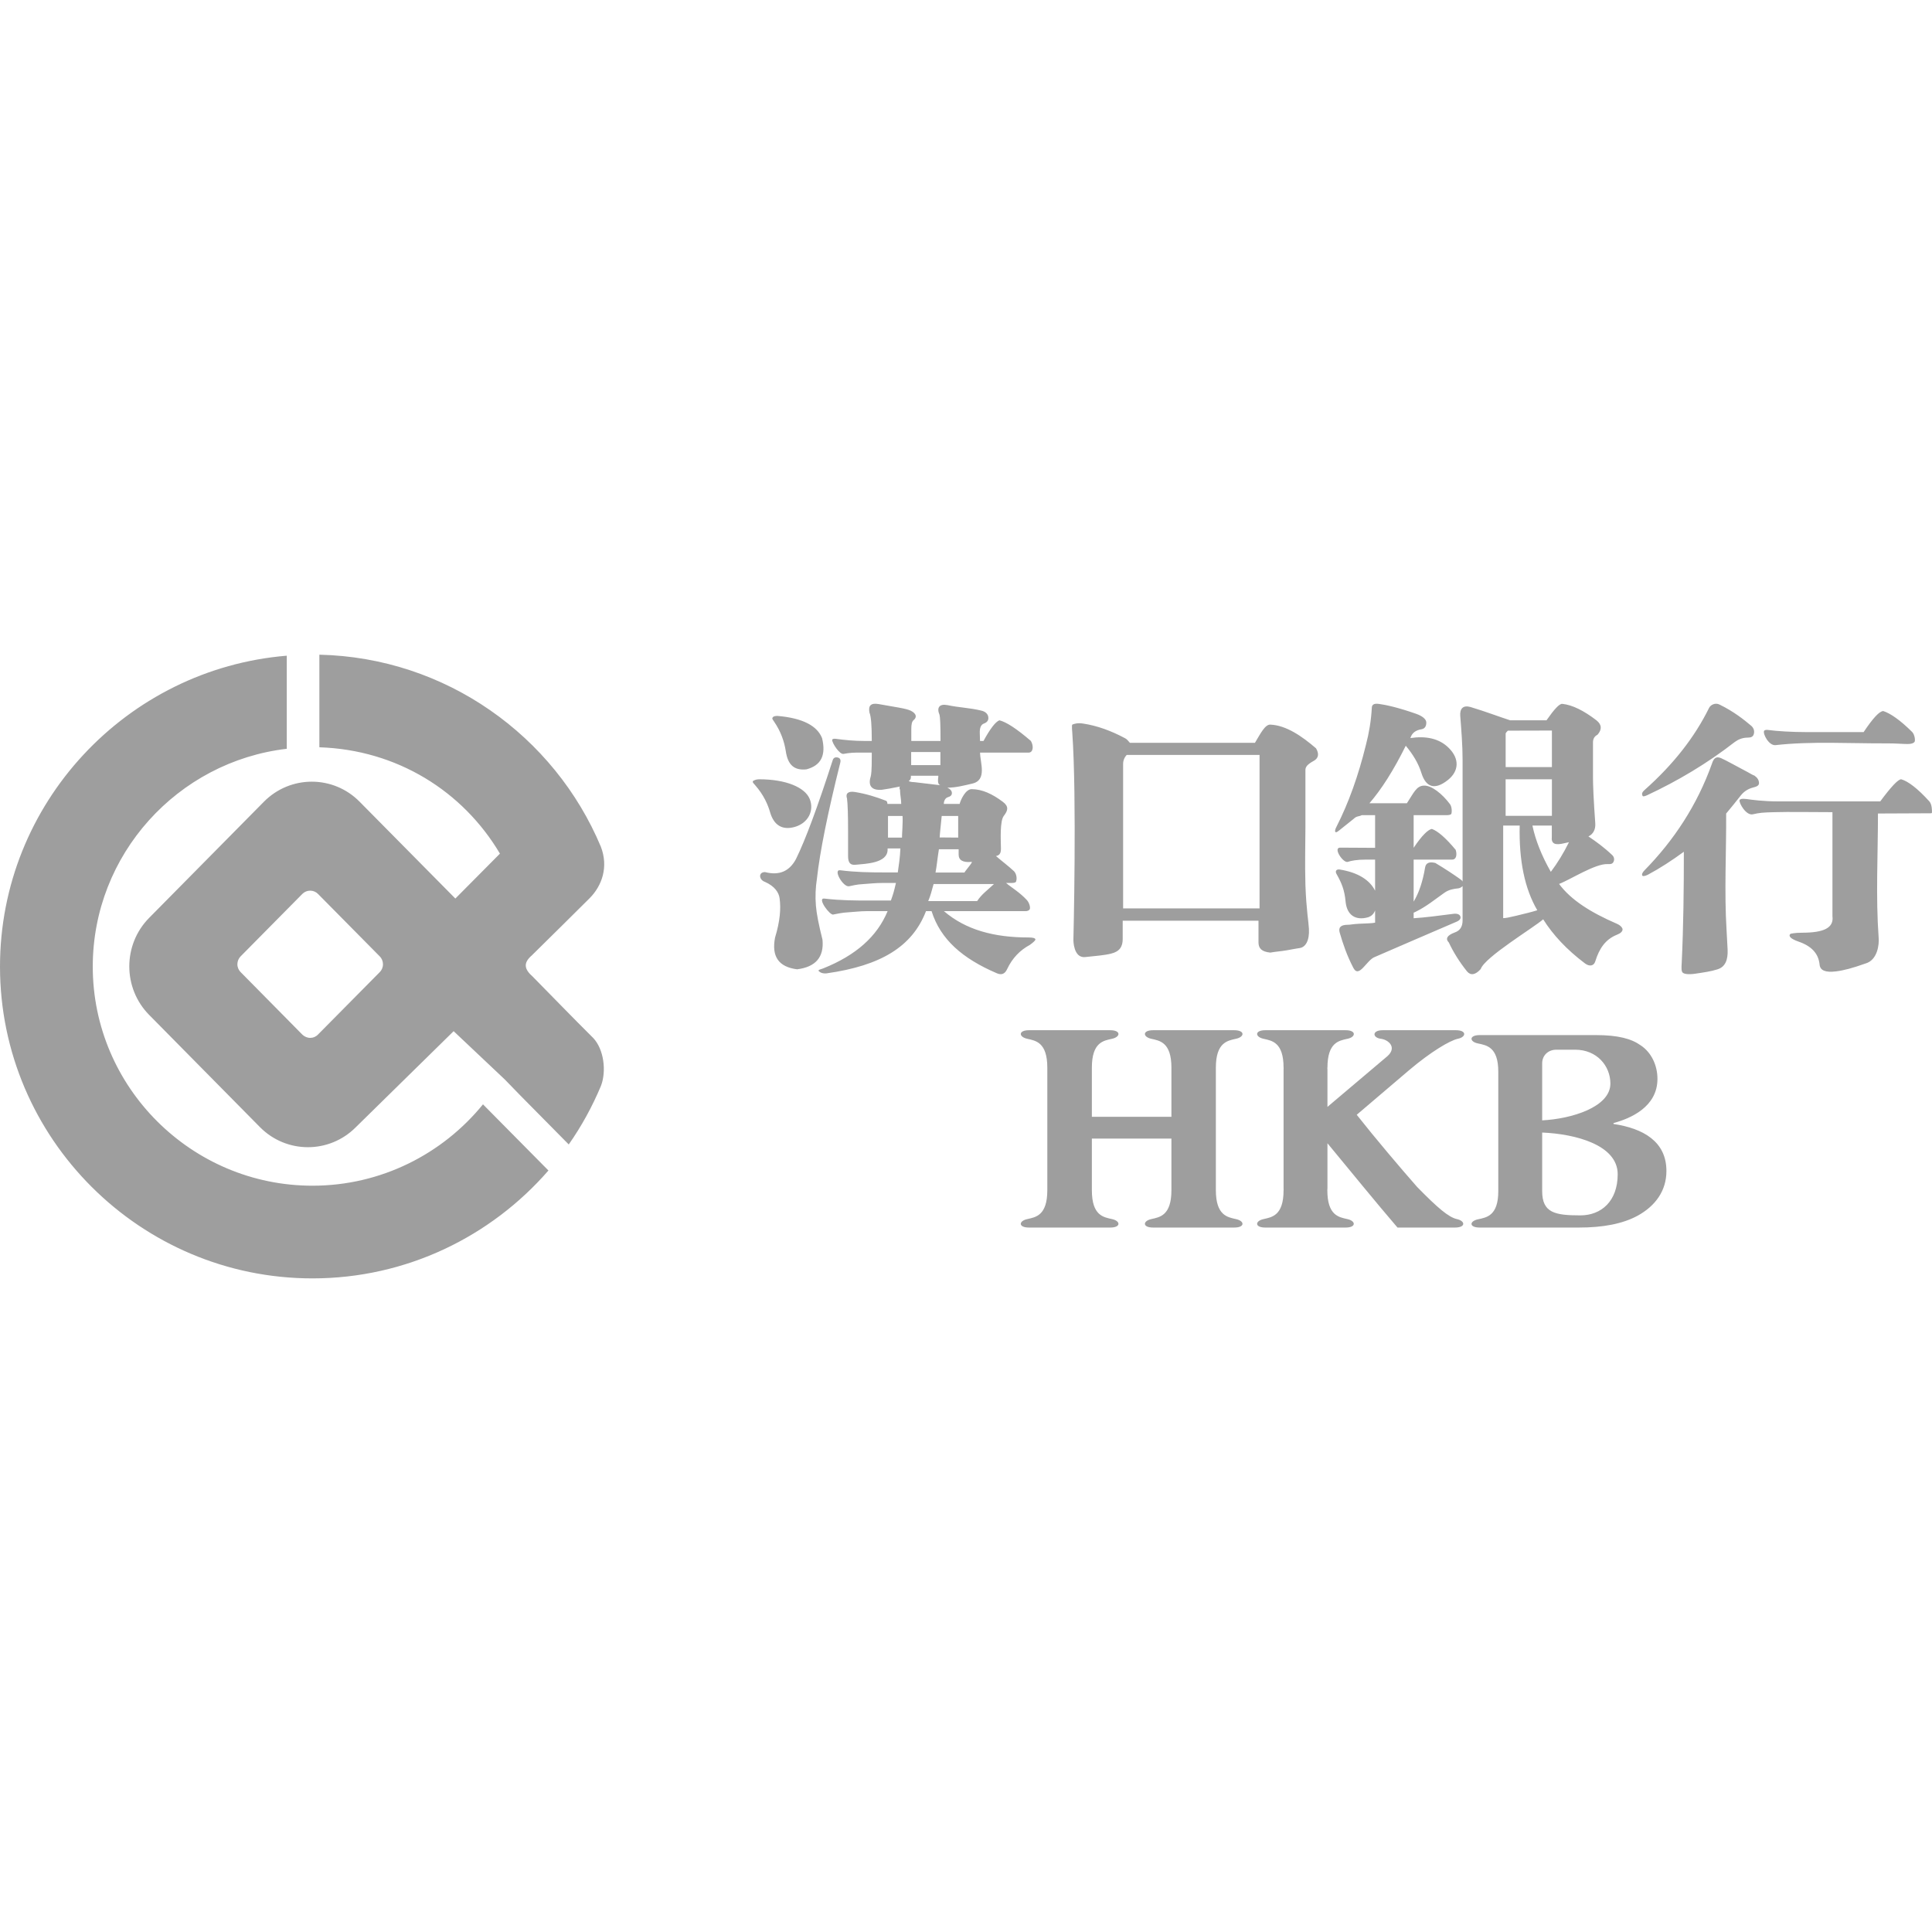
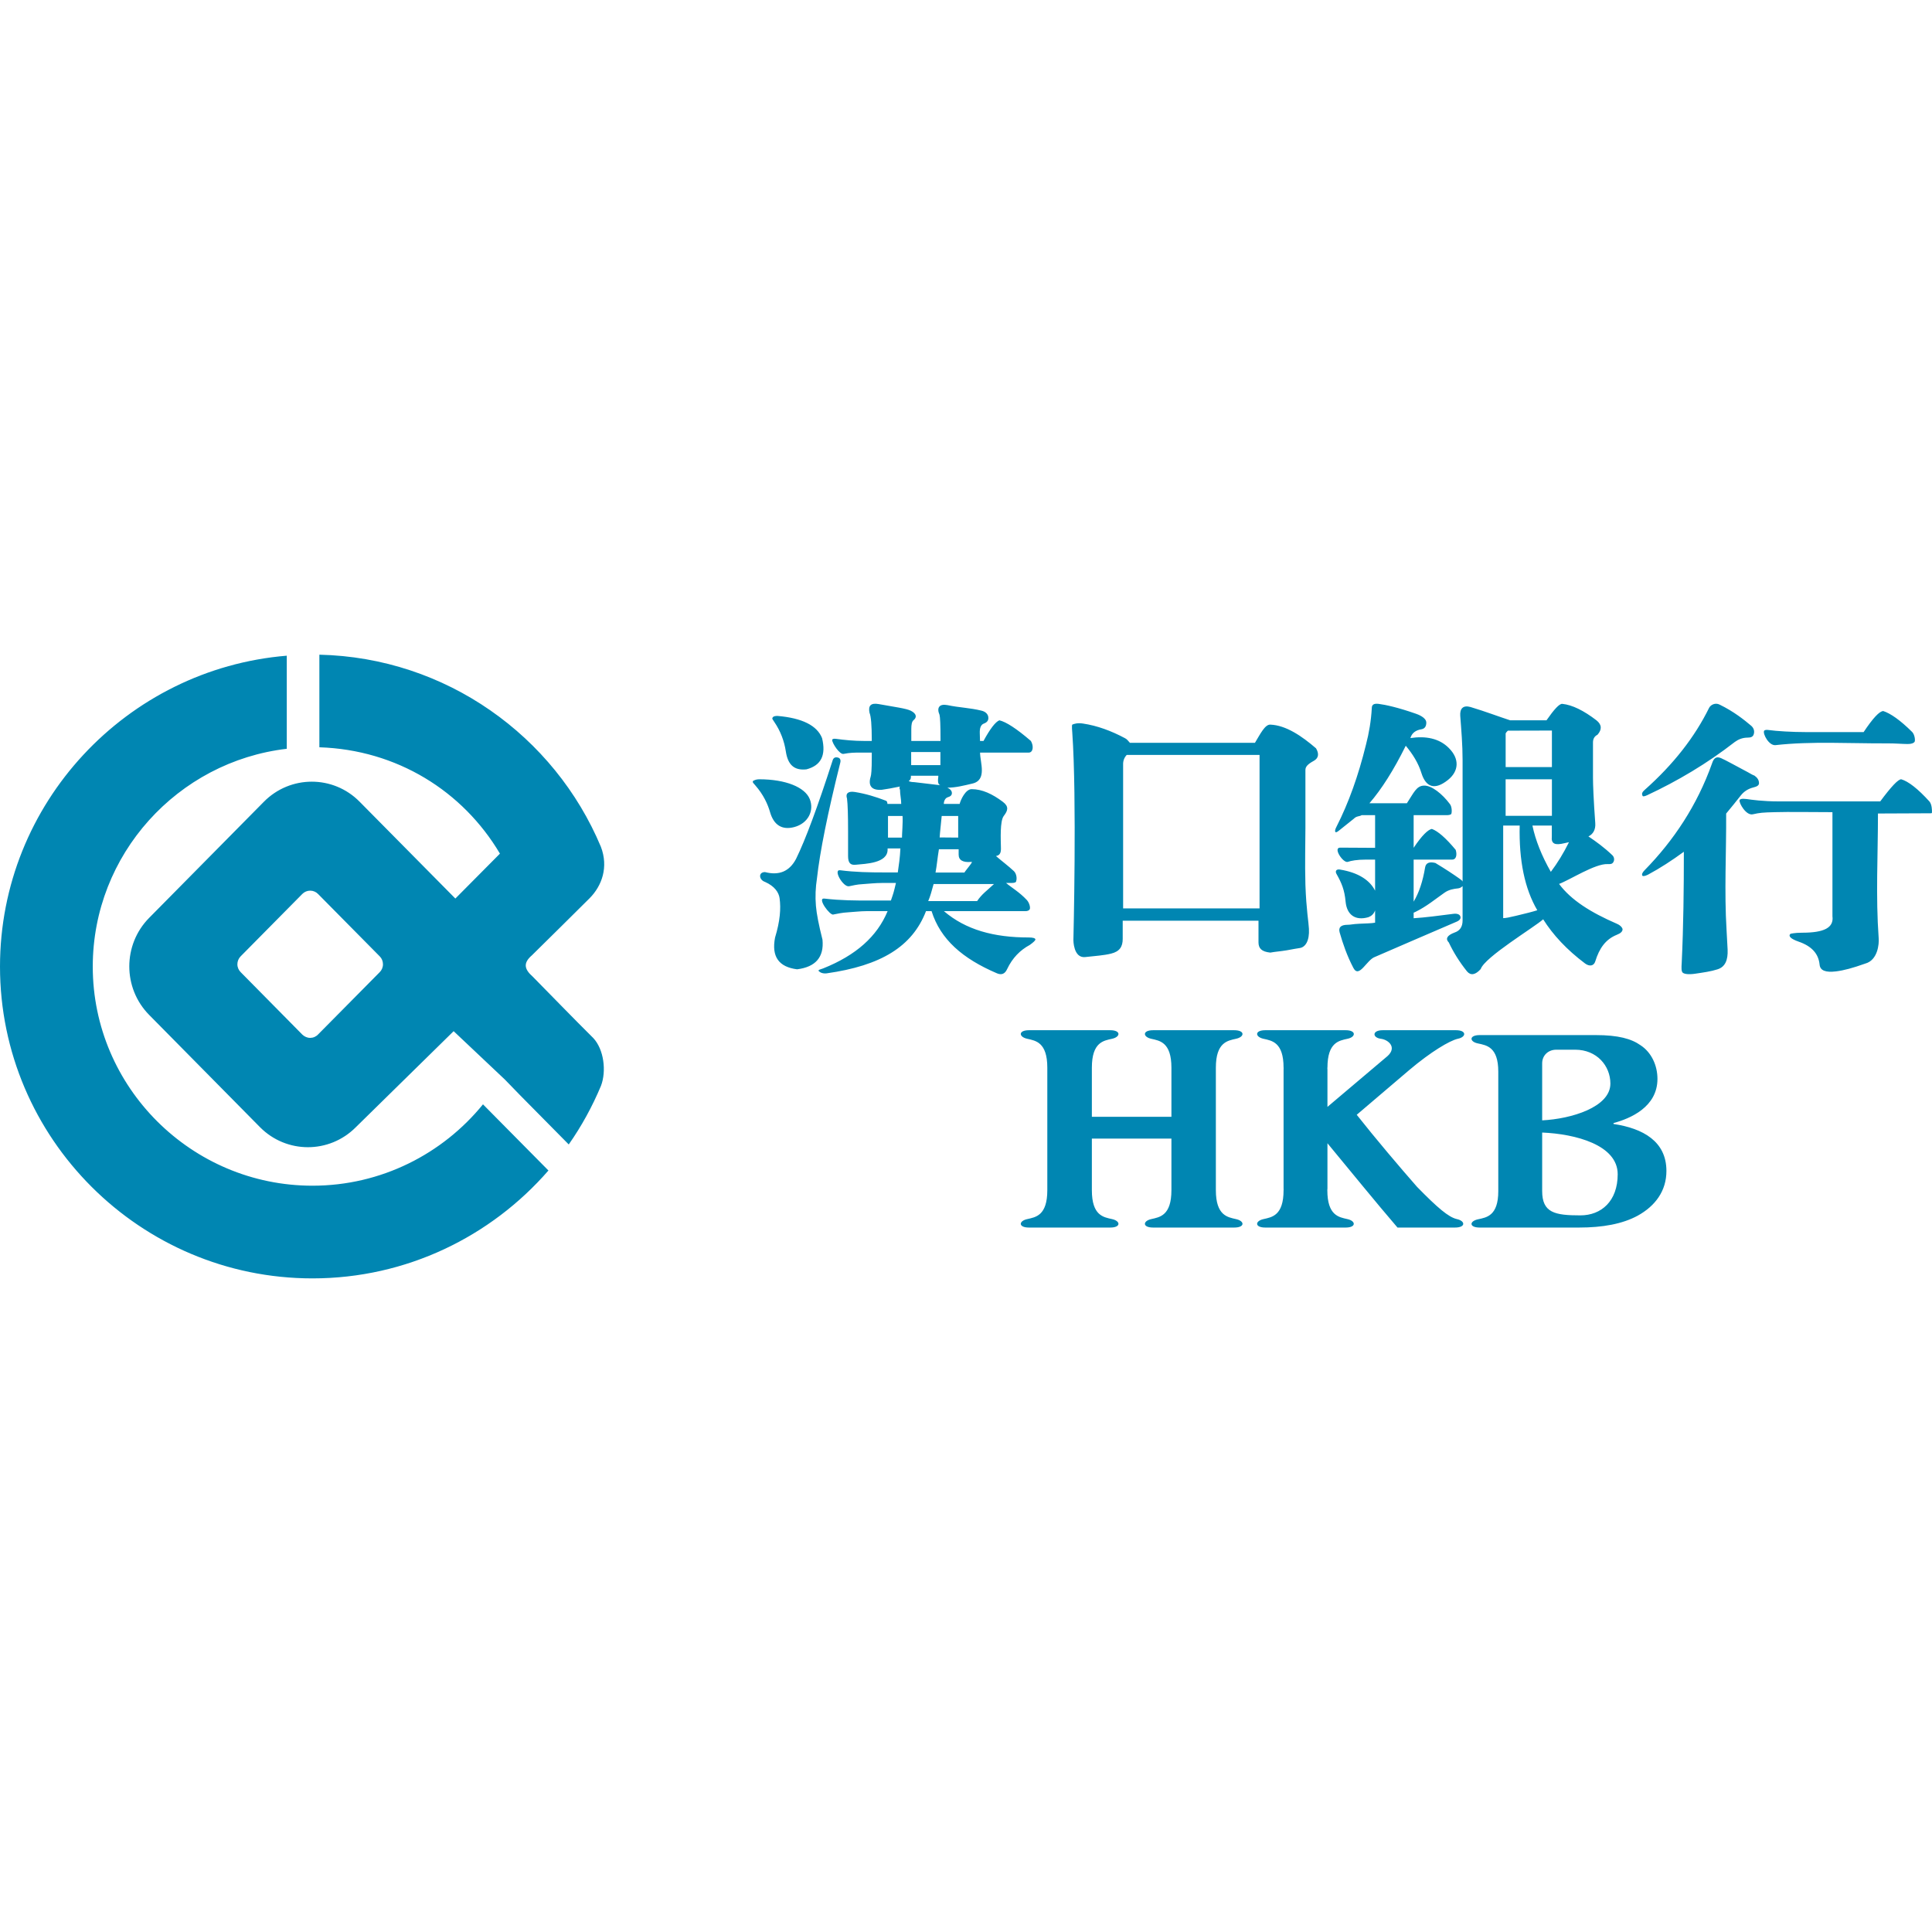
- <svg xmlns="http://www.w3.org/2000/svg" class="icon" width="128px" height="128.00px" viewBox="0 0 1024 1024" version="1.1">
-   <path fill="#9e9e9e" d="M772.639 550.581c-4.348 0.997-14.267 6.904-25.586 16.466l-27.958 23.807c9.86 12.508 23.257 28.294 31.997 38.234 10.92 11.163 16.683 16.043 21.075 17.055 4.54 0.982 4.79 4.486-1.002 4.486h-30.463c-11.526-13.43-23.714-28.475-37.126-44.684v23.974c0 0.302-0.074 0.906-0.074 0.906h0.015c0 13.535 6.234 14.306 10.611 15.318 4.57 0.982 4.79 4.486-0.913 4.486h-42.579c-5.748 0-5.497-3.504-0.928-4.486 4.377-1.012 10.611-1.783 10.611-15.318l0.03-0.272s-0.03-0.332-0.03-0.634v-62.933c0-0.377 0.03-0.785 0.03-1.148l-0.03 0.06c0-13.534-6.234-14.32-10.611-15.317-4.57-0.982-4.82-4.547 0.928-4.547h42.579c5.762 0 5.482 3.626 0.958 4.547-4.378 0.997-10.597 1.783-10.597 15.318l-0.06-0.06c0 0.362 0.06 0.77 0.06 1.147v19.684l31.878-26.965c5.07-4.622 0.428-8.61-3.492-9.124-4.643-0.559-4.85-4.547 0.899-4.547H771.667c5.806 0 5.57 3.626 0.972 4.547z m64.991 93.592c11.083 0 19.781-7.524 19.781-21.81 0-15.511-22.378-21.363-40.03-22.094v31.006c0 11.554 6.734 12.898 20.249 12.898z m-20.25-80.588v30.227c15.421-0.754 36.157-6.998 36.157-19.486 0-9.41-7.177-17.962-18.664-17.962h-10.015c-4.264 0-7.477 3.004-7.477 7.22z m37.816 32.14c15.66 2.343 28.041 9.24 28.041 24.903 0 10.58-5.885 18.552-15.257 23.724-8.106 4.391-18.61 6.277-31.066 6.277h-52.611c-5.796 0-5.543-3.404-0.91-4.376 4.396-0.973 10.729-1.724 10.729-14.927v-63.332c0-13.203-6.333-13.97-10.728-14.942-4.634-0.899-4.887-4.435 0.909-4.435h61.446c11.935 0 18.938 1.945 23.81 5.408 5.722 3.757 8.925 10.624 8.925 17.815 0 14.956-14.483 21.042-23.288 23.4v0.485z m-200.133-45.144c-4.318 0.997-10.631 1.783-10.631 15.318v64.926c0 13.535 6.313 14.306 10.63 15.318 4.688 0.982 4.91 4.486-0.916 4.486H611.178c-5.78 0-5.485-3.504-0.975-4.486 4.406-1.012 10.675-1.783 10.675-15.318v-27.357H578.71v27.357c0 13.535 6.224 14.306 10.675 15.318 4.569 0.982 4.85 4.486-0.946 4.486h-43.056c-5.752 0-5.515-3.504-0.888-4.486 4.362-1.012 10.602-1.783 10.602-15.318V565.9c0-13.535-6.24-14.321-10.602-15.318-4.627-0.982-4.864-4.547 0.888-4.547H588.439c5.796 0 5.515 3.565 0.946 4.547-4.45 0.997-10.675 1.783-10.675 15.318v26.028h42.168v-26.028c0-13.535-6.269-14.321-10.675-15.318-4.51-0.982-4.805-4.547 0.976-4.547h42.968c5.825 0 5.603 3.565 0.916 4.547z m217.873-129.06c-1.588 0.731-2.427 0.731-2.427 0-0.45-0.804-0.09-1.75 1.198-2.855 15.328-13.6 26.595-28.117 34.146-43.481 0.794-1.578 3.266-2.927 5.588-1.722 7.611 3.716 12.93 8.005 16.796 11.262 1.528 1.377 1.738 3.098 1.258 4.518-0.39 1.22-1.423 1.707-3.071 1.707-2.922 0-5.05 0.947-6.907 2.281-14.728 11.462-30.4 20.744-46.58 28.29z m68.109-26.581c-3.506 0.327-6.745-5.893-6.065-7.515 0.178-0.477 1.11-0.655 1.953-0.551 4.94 0.685 13.209 1.146 20.132 1.146h30.693c4.896-7.351 8.417-11.146 10.429-11.146 3.712 1.205 8.904 4.717 15.354 11.146 1.316 1.428 1.657 4.39 1.242 5.134-0.473 0.73-1.642 1.19-3.683 1.19-2.544 0-6.538-0.372-11.02-0.342-19.097 0.104-40.13-1.22-59.035 0.938z m-25.931 98.059c0.2 3.853 0.415 7.296 0.559 10.387 0.215 5.407-1.247 9.113-5.387 10.388-3.41 1.113-7.465 1.67-11.834 2.315-3.51 0.513-5.774 0.176-6.605-0.586-0.73-0.762-0.674-2.476-0.502-5.201 0.932-19.735 1.132-39.119 1.132-58.854-6.318 4.615-12.608 8.718-19.012 12.146-1.533 0.747-2.55 0.938-2.98 0.542-0.444-0.747 0.057-1.743 1.175-2.886 15.459-15.78 27.866-34.46 35.746-56.597 0.83-2.579 2.034-3.97 4.714-2.857 2.894 1.274 7.579 3.955 14.226 7.457 1.318 0.703 2.393 1.436 3.568 1.846 1.576 1.114 2.392 2.418 2.392 4 0 1.143-1.017 1.802-3.023 2.27-2.707 0.675-4.885 2.096-6.504 4.088-2.364 3.004-5.459 6.872-7.88 9.743 0.115 20.658-1.046 41.273 0.215 61.799z m107.487-68.244c1.373 1.485 1.433 4.963 1.373 5.706 0 0.713-0.15 0.445-0.642 0.594l-27.974 0.119c0 22.2-1.224 43.836 0.373 66.006 0.298 3.225-0.522 11.77-7.117 13.538-6.669 2.377-11.384 3.64-15.546 4.145-5.386 0.64-8.325-0.4-8.639-3.551-0.552-5.825-4.177-9.852-11.175-12.244-4.132-1.457-5.565-2.898-4.296-4.117 0 0 2.029-0.594 6.176-0.594 11.578 0 16.92-2.57 16.099-8.767v-55.13c-9.236 0-23.753-0.222-30.451 0-6.7 0.164-8.057 0.313-11.742 1.13-3.566 0.832-7.386-5.974-7.042-7.43 0.119-0.535 1.029-1.025 3.744-0.654 2.671 0.387 8.639 1.249 16.904 1.249h53.92c5.804-7.832 9.49-11.725 11.116-11.725 3.774 1.1 8.817 5.008 14.92 11.725z m-247.399 42.588v-64.421c0-8.213-0.678-16.053-1.238-23.492-0.266-3.868 1.474-5.803 5.427-4.702 8.156 2.455 15.044 5.118 21.032 7.052h19.247c4.056-5.817 6.859-8.926 8.437-8.718 5.25 0.565 11.327 3.556 18.038 8.718 2.92 2.307 2.964 4.91 0.56 7.648-1.578 0.788-2.39 2.127-2.39 4.106v18.761c0 3.496 0.296 11.486 1.21 24.028 0.25 3.437-1.21 5.847-3.628 6.992 4.1 2.753 8.421 5.892 12.699 9.983 0.973 0.982 1.18 2.366 0.59 3.497-0.62 1.25-1.726 1.25-3.053 1.19-6.608-0.357-19.97 8.346-25.796 10.519 6.371 8.584 16.828 15.116 30.604 21.096 2.374 0.997 3.053 2.515 3.053 2.902 0 1.205-0.988 2.157-3.053 2.96-5.959 2.396-9.277 7.171-11.416 14.09-0.737 2.47-3.082 2.826-5.398 1.115-9.72-7.29-17.05-15.205-22.212-23.417-4.764 4.27-31.002 20.04-33.111 26.378-2.788 3.08-5.265 3.586-7.256 1.235-4.056-5.073-7.227-10.191-9.631-15.31-1.918-1.933-1.003-3.793 3.053-5.296 2.728-0.922 4.232-2.916 4.232-6.442V469.65c-0.825 0.833-1.651 1.13-2.477 1.22-1.991 0.208-4.72 0.566-7.154 2.306-4.881 3.422-9.439 7.23-15.043 9.983-0.354 0.194-1.15 0.566-1.269 0.566v2.96c6.49-0.416 13.451-1.368 21.062-2.335 2.064-0.268 3.333 0.357 3.643 1.25 0.501 1.085-0.177 2.127-1.756 2.84-16.415 7.113-30.943 13.257-43.376 18.717-4.469 1.488-8.436 11.65-11.504 5.877-3.422-6.531-5.575-12.884-7.271-18.776-0.782-2.737 0.62-4.106 4.292-4.106 1.563 0 2.463-0.372 6.106-0.55 3.54-0.18 6.4-0.18 8.377-0.566v-6.502c-0.737 1.994-2.065 3.065-3.57 3.6-6.813 1.98-11.385-1.13-12.064-8.212-0.56-6.248-2.109-9.923-4.793-14.654-0.885-1.488-0.207-2.738 1.829-2.38 9.749 1.591 15.825 5.653 18.598 11.187v-16.47h-4.838c-4.734 0-7.934 0.596-9.572 1.19-2.433 0.893-8.023-7.438-4.188-7.528 2.905-0.03 8.156 0.09 16.194 0.09h2.404v-17.303h-7.124c-1.253 0.788-2.67 0.327-4.218 1.934-0.84 0.7-3.348 2.633-7.256 5.802-1.298 1.042-2.036 1.592-2.42 1.19-0.383-0.401-0.206-1.368 0.59-2.87 6.402-12.573 11.579-27.049 15.59-43.4 1.623-6.219 2.714-12.705 3.083-19.356 0-1.904 1.12-2.574 3.584-2.291 3.599 0.446 10.324 1.904 19.867 5.252 0.826 0.297 5.442 1.904 5.442 4.701 0 1.934-0.826 3.2-2.522 3.497-3.127 0.505-5.118 1.978-5.914 4.686 7.979-1.22 15.235 0.06 20.383 5.267 5.781 5.758 5.353 12.304-0.531 16.976-6.932 5.49-11.564 3.823-13.938-3.512-1.696-5.579-4.75-10.31-8.363-14.67-6.4 12.915-12.802 23.017-19.262 30.486h19.852c3.584-5.401 5-9.27 9.086-9.359 3.996-0.119 9.63 4.285 13.804 9.894 1.048 1.473 1.033 4.39 0.62 5.178-0.413 0.387-1.268 0.595-2.404 0.595h-17.522v17.303c4.44-6.666 7.67-9.656 9.66-10.013 3.201 1.16 7.464 4.865 12.64 11.114 0.826 2.722 0.207 5.147-1.799 5.147h-20.5v22.288c2.846-4.717 4.852-10.757 6.076-18.137 0.413-2.365 2.183-3.169 5.427-2.365 5.236 3.139 9.38 5.891 12.64 8.198 1.121 0.803 1.8 1.279 1.8 1.755z m22.81-54.313v19.37h24.534v-19.37h-24.535z m7.457 24.535h-8.749v49.07c1.254 0 3.518-0.45 6.867-1.26 4.94-1.17 8.764-2.145 11.211-2.925-6.683-11.412-9.758-26.35-9.33-44.885z m17.077-50.36l-23.316 0.06c-0.382 0.304-1.35 1.322-1.204 1.717v17.592h24.52v-19.37z m-0.053 56.197v-5.837h-10.277c1.614 7.719 4.857 15.927 9.758 24.535 3.525-4.682 6.753-9.927 9.611-15.72l-2.414 0.534c-4.93 1.214-7.093 0.414-6.678-3.512zM667.59 400.117h-70.396a6.9 6.9 0 0 0-1.917 4.794v76.558h72.313v-81.352z m-99.264-11.872s-0.373-3.793 0-4.18c0.864-0.402 2.771-1.027 5.617-0.58 7.57 1.115 15.095 3.897 22.366 7.795 1.103 0.52 1.729 1.562 2.563 2.425h66.278c2.906-4.835 5.335-9.76 8.136-9.64 8.36 0.327 16.793 6.144 24.243 12.57 1.699 2.872 1.371 5.208-1.207 6.636-3.248 1.77-4.425 3.11-4.425 4.865v30.766c0 8.45-0.328 18.12 0 30.11 0.462 13.212 1.743 20.055 1.862 23.268 0.343 6.383-1.862 9.715-4.812 10.191-1.64 0.223-3.606 0.61-6.93 1.205-3.337 0.566-6.272 0.744-8.731 1.22-4.575-0.476-6.258-2.202-6.258-5.46v-11.44h-71.97v9.67c0 4.032-1.58 6.665-6.2 7.78-3.74 0.938-8.329 1.22-13.678 1.816-6.258 0.67-6.258-8.941-6.258-8.941s1.877-75.353-0.596-110.076zM416.504 398.26c-0.836-5.5-2.831-10.837-6.134-15.65-0.727-1.195-1.186-1.554-0.997-2.032 0.39-1.032 1.644-1.122 2.723-1.122 13.17 1.122 21.001 5.142 23.616 11.764 2.184 9.042-0.472 14.483-8.263 16.546-6.578 0.717-9.88-2.452-10.945-9.506z m4.483 40.098c-6.455 1.714-10.827-1.025-12.805-7.782-1.235-4.327-3.525-9.37-7.853-14.315-0.848-1.095-1.621-1.46-1.22-2.332 0.476-0.253 1.547-0.899 3.213-0.899 14.218 0 24.287 4.257 26.83 10.41 2.528 6.167-0.788 12.952-8.165 14.918z m70.987 39.242h25.921c2.42-3.665 5.366-5.682 8.944-9.048h-32.006c-1.188 4.303-1.657 6.136-2.86 9.048z m-7.483-63.058c6.649 0.753 11.234 1.336 13.939 1.648-1.11-0.312-1.523-1.534-1.11-4.488v-0.54h-14.524v0.54c0 1.548-0.754 1.889-1.153 2.315 0.769 0.34 1.723 0.525 2.848 0.525z m-1.557-15.954v6.932h15.496V398.588h-15.496z m24.923 33.891h-8.735c-0.327 3.494-0.98 9.233-1.08 11.378l9.815 0.085v-11.463z m6.784 24.35c-4.292 0.383-6.538-0.924-6.538-3.864v-2.855h-10.455c-0.807 4.801-1.08 8.508-1.8 12.358h15.308c0.446-0.782 1.526-1.989 2.491-3.31 0.994-1.293 1.21-1.562 1.57-2.33h-0.576z m-36.571-12.887c-0.043-1.491 0.54-7.954 0.298-11.463h-7.713v11.463h7.415z m67.111 52.935c2.362 0 3.61 0.366 3.61 1.111 0 0.395-0.94 1.389-2.964 2.836-5.18 2.778-9.245 6.945-12.003 12.763-1.189 2.632-2.935 3.304-5.37 2.31-18.313-7.821-29.964-17.967-34.703-32.967h-2.95c-7.263 18.815-23.888 28.888-52.677 32.967-1.981 0.22-3.39-0.395-4.182-1.199-0.367-0.79 0.601-0.73 2.45-1.462 17.27-6.93 28.496-16.856 34.057-30.306h-11.372c-3.184 0-6.397 0.439-9.581 0.614-3.184 0.176-5.738 0.76-7.777 1.155-1.717 0.819-8.922-8.947-4.784-8.435 8.79 1.038 16.728 1.038 23.918 1.038h11.342c1.41-4.064 1.468-4.21 2.671-9.313h-7.395c-3.595 0-6.985 0.41-10.17 0.614-3.213 0.146-5.59 0.819-7.233 1.126-3.125 0.702-8.73-9.006-4.754-8.48 7.953 1.039 15.73 1.156 23.33 1.156h7.205c0.543-3.845 1.174-7.778 1.38-12.72h-6.78v0.63c0 7.25-11.71 7.499-16.786 8.01-2.847 0.322-4.167-0.818-4.167-4.604v-13.246c0-8.464-0.176-14.18-0.558-17.207-0.91-2.733 0.616-4.064 4.182-3.494 5.957 0.965 11.05 2.559 16.478 4.635 0.543 0.19 0.734 0.92 0.763 1.696h7.308c0-2.515-0.646-4.986-0.646-7.515-0.367-0.73-0.367-1.316 0-1.725-3.962 0.819-7.146 1.404-9.552 1.725-5.62 0.468-7.425-2.222-6.016-6.87 0.322-1.083 0.601-3.217 0.601-10.527v-2.295h-6.603c-2.377 0-4.857 0-8.408 0.687-2.083 0.336-5.987-5.687-5.987-7.412 0-0.366 0.646-0.746 1.805-0.6 4.77 0.644 9.582 1.155 15.598 1.155h3.595v-0.555c0-7.617-0.381-12.514-1.203-14.415-0.778-3.874 0.822-5.277 4.827-4.59 8.731 1.593 14.38 2.266 17.051 3.523 3.008 1.52 3.434 3.465 1.394 5.088-0.822 0.701-1.115 2.339-1.115 4.575v6.374h15.48v-1.154c0-7.252-0.205-11.535-0.513-12.675-1.644-3.816-0.118-5.994 4.182-5.176 6.338 1.345 11.929 1.418 18.048 2.939 2.172 0.497 3.433 1.871 3.61 3.377 0.278 1.944-0.88 2.938-2.348 3.465-1.658 0.628-2.275 2.47-2.157 5.233l0.117 3.991h1.849c3.551-6.549 6.354-10.13 8.408-10.95 3.55 0.82 9.112 4.401 16.713 10.95 1.57 2.705 1.232 6.17-1.218 6.17h-25.722c0 5.277 3.903 14.62-4.168 16.432-4.416 1.023-8.686 2.15-13.132 2.15 1.57 0.789 2.362 1.724 2.362 2.88 0 1.169-0.792 1.812-2.362 2.265-1.35 0.526-1.937 2.252-1.937 3.48h8.408c0.513-2.12 3.11-7.836 6.353-7.836 5.65 0 11.05 2.616 16.478 6.666 3.36 2.5 2.803 4.62 0.587 7.485-2.157 2.675-1.6 12.836-1.54 16.74 0.102 2.44-0.28 4.166-2.627 4.56 3.11 2.69 6.5 5.19 9.552 8.041 1.365 1.374 1.615 3.904 1.189 5.102 0 0.79-0.807 1.126-2.436 1.126h-2.95c3.17 2.675 6.97 4.751 10.977 9.006 1.217 1.286 1.98 3.684 1.614 4.868-0.397 0.746-1.218 1.067-2.421 1.067H500.31c11.577 9.927 26.544 13.947 44.871 13.947z m-109.242 1.193c0.877 9.274-3.667 14.447-13.459 15.682-9.749-1.235-13.631-6.732-11.69-16.8 2.689-8.847 3.149-15.402 2.416-20.84-0.417-3.072-2.574-6.378-7.736-8.686-3.264-1.087-3.653-5.203 0-5.203 7.448 1.926 12.912-0.323 16.435-6.951 5.076-10.347 11.503-27.763 19.325-51.984 0.403-1.602 1.323-2.16 2.963-1.75 1.136 0.324 1.553 1.353 1.136 2.837-6.644 26.646-10.77 47.06-12.338 61.317-0.719 4.63-0.963 9.45-0.532 14.462 0.36 4.277 1.539 10.214 3.48 17.916z m-234.747 17.265a5.855 5.855 0 0 0 1.79-4.247c0-1.638-0.632-3.129-1.698-4.18l-32.668-33.044a5.84 5.84 0 0 0-8.341-0.093l-32.76 33.137a6.01 6.01 0 0 0-1.697 4.18c0 1.65 0.697 3.155 1.815 4.247l32.642 33.057c1.105 1.039 2.565 1.704 4.131 1.704a5.752 5.752 0 0 0 4.21-1.837l32.576-32.924z m81.217 2.357c10.71 10.85 21.26 21.807 32.036 32.484 5.658 6.045 7.052 17.574 4.079 25.35-4.592 10.97-10.315 21.42-17.078 31.06l-25.616-25.922-8.262-8.507-27.13-25.615-51.916 50.977c-14.051 14.059-36.707 14.032-50.719-0.093L79.06 537.928c-14.039-14.219-14.039-37.238 0-51.443l60.77-61.508c14-14.206 36.787-14.232 50.772-0.053l50.746 51.323 23.629-23.805c-19.696-33.217-54.666-55.037-95.702-56.369V347c67.152 1.518 124.62 43.149 149.197 101.781 4.144 10.824 0.553 20.743-5.986 27.32-10.17 10.144-20.393 20.196-30.576 30.247-4.566 3.955-4.237 7.19 0.5 11.344zM165.617 628.446c36.417 0 69.02-16.868 90.373-43.122l34.694 35.067c-30.418 34.975-75.23 57.182-125.067 57.182C74.349 677.573 0 603.337 0 512.3c0-86.524 67.125-157.791 152-164.767v49.34C94.24 403.608 49.166 452.841 49.166 512.3c0 63.97 52.31 116.146 116.45 116.146z" />
+ <svg xmlns="http://www.w3.org/2000/svg" t="1734100766758" class="icon" viewBox="0 0 1024 1024" version="1.1" p-id="10967" width="128" height="128">
+   <path d="M772.639 550.581c-4.348 0.997-14.267 6.904-25.586 16.466l-27.958 23.807c9.86 12.508 23.257 28.294 31.997 38.234 10.92 11.163 16.683 16.043 21.075 17.055 4.54 0.982 4.79 4.486-1.002 4.486h-30.463c-11.526-13.43-23.714-28.475-37.126-44.684v23.974c0 0.302-0.074 0.906-0.074 0.906h0.015c0 13.535 6.234 14.306 10.611 15.318 4.57 0.982 4.79 4.486-0.913 4.486h-42.579c-5.748 0-5.497-3.504-0.928-4.486 4.377-1.012 10.611-1.783 10.611-15.318l0.03-0.272s-0.03-0.332-0.03-0.634v-62.933c0-0.377 0.03-0.785 0.03-1.148l-0.03 0.06c0-13.534-6.234-14.32-10.611-15.317-4.57-0.982-4.82-4.547 0.928-4.547h42.579c5.762 0 5.482 3.626 0.958 4.547-4.378 0.997-10.597 1.783-10.597 15.318l-0.06-0.06c0 0.362 0.06 0.77 0.06 1.147v19.684l31.878-26.965c5.07-4.622 0.428-8.61-3.492-9.124-4.643-0.559-4.85-4.547 0.899-4.547H771.667c5.806 0 5.57 3.626 0.972 4.547z m64.991 93.592c11.083 0 19.781-7.524 19.781-21.81 0-15.511-22.378-21.363-40.03-22.094v31.006c0 11.554 6.734 12.898 20.249 12.898z m-20.25-80.588v30.227c15.421-0.754 36.157-6.998 36.157-19.486 0-9.41-7.177-17.962-18.664-17.962h-10.015c-4.264 0-7.477 3.004-7.477 7.22z m37.816 32.14c15.66 2.343 28.041 9.24 28.041 24.903 0 10.58-5.885 18.552-15.257 23.724-8.106 4.391-18.61 6.277-31.066 6.277h-52.611c-5.796 0-5.543-3.404-0.91-4.376 4.396-0.973 10.729-1.724 10.729-14.927v-63.332c0-13.203-6.333-13.97-10.728-14.942-4.634-0.899-4.887-4.435 0.909-4.435h61.446c11.935 0 18.938 1.945 23.81 5.408 5.722 3.757 8.925 10.624 8.925 17.815 0 14.956-14.483 21.042-23.288 23.4v0.485z m-200.133-45.144c-4.318 0.997-10.631 1.783-10.631 15.318v64.926c0 13.535 6.313 14.306 10.63 15.318 4.688 0.982 4.91 4.486-0.916 4.486H611.178c-5.78 0-5.485-3.504-0.975-4.486 4.406-1.012 10.675-1.783 10.675-15.318v-27.357H578.71v27.357c0 13.535 6.224 14.306 10.675 15.318 4.569 0.982 4.85 4.486-0.946 4.486h-43.056c-5.752 0-5.515-3.504-0.888-4.486 4.362-1.012 10.602-1.783 10.602-15.318V565.9c0-13.535-6.24-14.321-10.602-15.318-4.627-0.982-4.864-4.547 0.888-4.547H588.439c5.796 0 5.515 3.565 0.946 4.547-4.45 0.997-10.675 1.783-10.675 15.318v26.028h42.168v-26.028c0-13.535-6.269-14.321-10.675-15.318-4.51-0.982-4.805-4.547 0.976-4.547h42.968c5.825 0 5.603 3.565 0.916 4.547z m217.873-129.06c-1.588 0.731-2.427 0.731-2.427 0-0.45-0.804-0.09-1.75 1.198-2.855 15.328-13.6 26.595-28.117 34.146-43.481 0.794-1.578 3.266-2.927 5.588-1.722 7.611 3.716 12.93 8.005 16.796 11.262 1.528 1.377 1.738 3.098 1.258 4.518-0.39 1.22-1.423 1.707-3.071 1.707-2.922 0-5.05 0.947-6.907 2.281-14.728 11.462-30.4 20.744-46.58 28.29z m68.109-26.581c-3.506 0.327-6.745-5.893-6.065-7.515 0.178-0.477 1.11-0.655 1.953-0.551 4.94 0.685 13.209 1.146 20.132 1.146h30.693c4.896-7.351 8.417-11.146 10.429-11.146 3.712 1.205 8.904 4.717 15.354 11.146 1.316 1.428 1.657 4.39 1.242 5.134-0.473 0.73-1.642 1.19-3.683 1.19-2.544 0-6.538-0.372-11.02-0.342-19.097 0.104-40.13-1.22-59.035 0.938z m-25.931 98.059c0.2 3.853 0.415 7.296 0.559 10.387 0.215 5.407-1.247 9.113-5.387 10.388-3.41 1.113-7.465 1.67-11.834 2.315-3.51 0.513-5.774 0.176-6.605-0.586-0.73-0.762-0.674-2.476-0.502-5.201 0.932-19.735 1.132-39.119 1.132-58.854-6.318 4.615-12.608 8.718-19.012 12.146-1.533 0.747-2.55 0.938-2.98 0.542-0.444-0.747 0.057-1.743 1.175-2.886 15.459-15.78 27.866-34.46 35.746-56.597 0.83-2.579 2.034-3.97 4.714-2.857 2.894 1.274 7.579 3.955 14.226 7.457 1.318 0.703 2.393 1.436 3.568 1.846 1.576 1.114 2.392 2.418 2.392 4 0 1.143-1.017 1.802-3.023 2.27-2.707 0.675-4.885 2.096-6.504 4.088-2.364 3.004-5.459 6.872-7.88 9.743 0.115 20.658-1.046 41.273 0.215 61.799z m107.487-68.244c1.373 1.485 1.433 4.963 1.373 5.706 0 0.713-0.15 0.445-0.642 0.594l-27.974 0.119c0 22.2-1.224 43.836 0.373 66.006 0.298 3.225-0.522 11.77-7.117 13.538-6.669 2.377-11.384 3.64-15.546 4.145-5.386 0.64-8.325-0.4-8.639-3.551-0.552-5.825-4.177-9.852-11.175-12.244-4.132-1.457-5.565-2.898-4.296-4.117 0 0 2.029-0.594 6.176-0.594 11.578 0 16.92-2.57 16.099-8.767v-55.13c-9.236 0-23.753-0.222-30.451 0-6.7 0.164-8.057 0.313-11.742 1.13-3.566 0.832-7.386-5.974-7.042-7.43 0.119-0.535 1.029-1.025 3.744-0.654 2.671 0.387 8.639 1.249 16.904 1.249h53.92c5.804-7.832 9.49-11.725 11.116-11.725 3.774 1.1 8.817 5.008 14.92 11.725z m-247.399 42.588v-64.421c0-8.213-0.678-16.053-1.238-23.492-0.266-3.868 1.474-5.803 5.427-4.702 8.156 2.455 15.044 5.118 21.032 7.052h19.247c4.056-5.817 6.859-8.926 8.437-8.718 5.25 0.565 11.327 3.556 18.038 8.718 2.92 2.307 2.964 4.91 0.56 7.648-1.578 0.788-2.39 2.127-2.39 4.106v18.761c0 3.496 0.296 11.486 1.21 24.028 0.25 3.437-1.21 5.847-3.628 6.992 4.1 2.753 8.421 5.892 12.699 9.983 0.973 0.982 1.18 2.366 0.59 3.497-0.62 1.25-1.726 1.25-3.053 1.19-6.608-0.357-19.97 8.346-25.796 10.519 6.371 8.584 16.828 15.116 30.604 21.096 2.374 0.997 3.053 2.515 3.053 2.902 0 1.205-0.988 2.157-3.053 2.96-5.959 2.396-9.277 7.171-11.416 14.09-0.737 2.47-3.082 2.826-5.398 1.115-9.72-7.29-17.05-15.205-22.212-23.417-4.764 4.27-31.002 20.04-33.111 26.378-2.788 3.08-5.265 3.586-7.256 1.235-4.056-5.073-7.227-10.191-9.631-15.31-1.918-1.933-1.003-3.793 3.053-5.296 2.728-0.922 4.232-2.916 4.232-6.442V469.65c-0.825 0.833-1.651 1.13-2.477 1.22-1.991 0.208-4.72 0.566-7.154 2.306-4.881 3.422-9.439 7.23-15.043 9.983-0.354 0.194-1.15 0.566-1.269 0.566v2.96c6.49-0.416 13.451-1.368 21.062-2.335 2.064-0.268 3.333 0.357 3.643 1.25 0.501 1.085-0.177 2.127-1.756 2.84-16.415 7.113-30.943 13.257-43.376 18.717-4.469 1.488-8.436 11.65-11.504 5.877-3.422-6.531-5.575-12.884-7.271-18.776-0.782-2.737 0.62-4.106 4.292-4.106 1.563 0 2.463-0.372 6.106-0.55 3.54-0.18 6.4-0.18 8.377-0.566v-6.502c-0.737 1.994-2.065 3.065-3.57 3.6-6.813 1.98-11.385-1.13-12.064-8.212-0.56-6.248-2.109-9.923-4.793-14.654-0.885-1.488-0.207-2.738 1.829-2.38 9.749 1.591 15.825 5.653 18.598 11.187v-16.47h-4.838c-4.734 0-7.934 0.596-9.572 1.19-2.433 0.893-8.023-7.438-4.188-7.528 2.905-0.03 8.156 0.09 16.194 0.09h2.404v-17.303h-7.124c-1.253 0.788-2.67 0.327-4.218 1.934-0.84 0.7-3.348 2.633-7.256 5.802-1.298 1.042-2.036 1.592-2.42 1.19-0.383-0.401-0.206-1.368 0.59-2.87 6.402-12.573 11.579-27.049 15.59-43.4 1.623-6.219 2.714-12.705 3.083-19.356 0-1.904 1.12-2.574 3.584-2.291 3.599 0.446 10.324 1.904 19.867 5.252 0.826 0.297 5.442 1.904 5.442 4.701 0 1.934-0.826 3.2-2.522 3.497-3.127 0.505-5.118 1.978-5.914 4.686 7.979-1.22 15.235 0.06 20.383 5.267 5.781 5.758 5.353 12.304-0.531 16.976-6.932 5.49-11.564 3.823-13.938-3.512-1.696-5.579-4.75-10.31-8.363-14.67-6.4 12.915-12.802 23.017-19.262 30.486h19.852c3.584-5.401 5-9.27 9.086-9.359 3.996-0.119 9.63 4.285 13.804 9.894 1.048 1.473 1.033 4.39 0.62 5.178-0.413 0.387-1.268 0.595-2.404 0.595h-17.522v17.303c4.44-6.666 7.67-9.656 9.66-10.013 3.201 1.16 7.464 4.865 12.64 11.114 0.826 2.722 0.207 5.147-1.799 5.147h-20.5v22.288c2.846-4.717 4.852-10.757 6.076-18.137 0.413-2.365 2.183-3.169 5.427-2.365 5.236 3.139 9.38 5.891 12.64 8.198 1.121 0.803 1.8 1.279 1.8 1.755z m22.81-54.313v19.37h24.534v-19.37h-24.535z m7.457 24.535h-8.749v49.07c1.254 0 3.518-0.45 6.867-1.26 4.94-1.17 8.764-2.145 11.211-2.925-6.683-11.412-9.758-26.35-9.33-44.885z m17.077-50.36l-23.316 0.06c-0.382 0.304-1.35 1.322-1.204 1.717v17.592h24.52v-19.37z m-0.053 56.197v-5.837h-10.277c1.614 7.719 4.857 15.927 9.758 24.535 3.525-4.682 6.753-9.927 9.611-15.72l-2.414 0.534c-4.93 1.214-7.093 0.414-6.678-3.512zM667.59 400.117h-70.396a6.9 6.9 0 0 0-1.917 4.794v76.558h72.313v-81.352z m-99.264-11.872s-0.373-3.793 0-4.18c0.864-0.402 2.771-1.027 5.617-0.58 7.57 1.115 15.095 3.897 22.366 7.795 1.103 0.52 1.729 1.562 2.563 2.425h66.278c2.906-4.835 5.335-9.76 8.136-9.64 8.36 0.327 16.793 6.144 24.243 12.57 1.699 2.872 1.371 5.208-1.207 6.636-3.248 1.77-4.425 3.11-4.425 4.865v30.766c0 8.45-0.328 18.12 0 30.11 0.462 13.212 1.743 20.055 1.862 23.268 0.343 6.383-1.862 9.715-4.812 10.191-1.64 0.223-3.606 0.61-6.93 1.205-3.337 0.566-6.272 0.744-8.731 1.22-4.575-0.476-6.258-2.202-6.258-5.46v-11.44h-71.97v9.67c0 4.032-1.58 6.665-6.2 7.78-3.74 0.938-8.329 1.22-13.678 1.816-6.258 0.67-6.258-8.941-6.258-8.941s1.877-75.353-0.596-110.076zM416.504 398.26c-0.836-5.5-2.831-10.837-6.134-15.65-0.727-1.195-1.186-1.554-0.997-2.032 0.39-1.032 1.644-1.122 2.723-1.122 13.17 1.122 21.001 5.142 23.616 11.764 2.184 9.042-0.472 14.483-8.263 16.546-6.578 0.717-9.88-2.452-10.945-9.506z m4.483 40.098c-6.455 1.714-10.827-1.025-12.805-7.782-1.235-4.327-3.525-9.37-7.853-14.315-0.848-1.095-1.621-1.46-1.22-2.332 0.476-0.253 1.547-0.899 3.213-0.899 14.218 0 24.287 4.257 26.83 10.41 2.528 6.167-0.788 12.952-8.165 14.918z m70.987 39.242h25.921c2.42-3.665 5.366-5.682 8.944-9.048h-32.006c-1.188 4.303-1.657 6.136-2.86 9.048z m-7.483-63.058c6.649 0.753 11.234 1.336 13.939 1.648-1.11-0.312-1.523-1.534-1.11-4.488v-0.54h-14.524v0.54c0 1.548-0.754 1.889-1.153 2.315 0.769 0.34 1.723 0.525 2.848 0.525z m-1.557-15.954v6.932h15.496V398.588h-15.496z m24.923 33.891h-8.735c-0.327 3.494-0.98 9.233-1.08 11.378l9.815 0.085v-11.463z m6.784 24.35c-4.292 0.383-6.538-0.924-6.538-3.864v-2.855h-10.455c-0.807 4.801-1.08 8.508-1.8 12.358h15.308c0.446-0.782 1.526-1.989 2.491-3.31 0.994-1.293 1.21-1.562 1.57-2.33h-0.576z m-36.571-12.887c-0.043-1.491 0.54-7.954 0.298-11.463h-7.713v11.463h7.415z m67.111 52.935c2.362 0 3.61 0.366 3.61 1.111 0 0.395-0.94 1.389-2.964 2.836-5.18 2.778-9.245 6.945-12.003 12.763-1.189 2.632-2.935 3.304-5.37 2.31-18.313-7.821-29.964-17.967-34.703-32.967h-2.95c-7.263 18.815-23.888 28.888-52.677 32.967-1.981 0.22-3.39-0.395-4.182-1.199-0.367-0.79 0.601-0.73 2.45-1.462 17.27-6.93 28.496-16.856 34.057-30.306h-11.372c-3.184 0-6.397 0.439-9.581 0.614-3.184 0.176-5.738 0.76-7.777 1.155-1.717 0.819-8.922-8.947-4.784-8.435 8.79 1.038 16.728 1.038 23.918 1.038h11.342c1.41-4.064 1.468-4.21 2.671-9.313h-7.395c-3.595 0-6.985 0.41-10.17 0.614-3.213 0.146-5.59 0.819-7.233 1.126-3.125 0.702-8.73-9.006-4.754-8.48 7.953 1.039 15.73 1.156 23.33 1.156h7.205c0.543-3.845 1.174-7.778 1.38-12.72h-6.78v0.63c0 7.25-11.71 7.499-16.786 8.01-2.847 0.322-4.167-0.818-4.167-4.604v-13.246c0-8.464-0.176-14.18-0.558-17.207-0.91-2.733 0.616-4.064 4.182-3.494 5.957 0.965 11.05 2.559 16.478 4.635 0.543 0.19 0.734 0.92 0.763 1.696h7.308c0-2.515-0.646-4.986-0.646-7.515-0.367-0.73-0.367-1.316 0-1.725-3.962 0.819-7.146 1.404-9.552 1.725-5.62 0.468-7.425-2.222-6.016-6.87 0.322-1.083 0.601-3.217 0.601-10.527v-2.295h-6.603c-2.377 0-4.857 0-8.408 0.687-2.083 0.336-5.987-5.687-5.987-7.412 0-0.366 0.646-0.746 1.805-0.6 4.77 0.644 9.582 1.155 15.598 1.155h3.595v-0.555c0-7.617-0.381-12.514-1.203-14.415-0.778-3.874 0.822-5.277 4.827-4.59 8.731 1.593 14.38 2.266 17.051 3.523 3.008 1.52 3.434 3.465 1.394 5.088-0.822 0.701-1.115 2.339-1.115 4.575v6.374h15.48v-1.154c0-7.252-0.205-11.535-0.513-12.675-1.644-3.816-0.118-5.994 4.182-5.176 6.338 1.345 11.929 1.418 18.048 2.939 2.172 0.497 3.433 1.871 3.61 3.377 0.278 1.944-0.88 2.938-2.348 3.465-1.658 0.628-2.275 2.47-2.157 5.233l0.117 3.991h1.849c3.551-6.549 6.354-10.13 8.408-10.95 3.55 0.82 9.112 4.401 16.713 10.95 1.57 2.705 1.232 6.17-1.218 6.17h-25.722c0 5.277 3.903 14.62-4.168 16.432-4.416 1.023-8.686 2.15-13.132 2.15 1.57 0.789 2.362 1.724 2.362 2.88 0 1.169-0.792 1.812-2.362 2.265-1.35 0.526-1.937 2.252-1.937 3.48h8.408c0.513-2.12 3.11-7.836 6.353-7.836 5.65 0 11.05 2.616 16.478 6.666 3.36 2.5 2.803 4.62 0.587 7.485-2.157 2.675-1.6 12.836-1.54 16.74 0.102 2.44-0.28 4.166-2.627 4.56 3.11 2.69 6.5 5.19 9.552 8.041 1.365 1.374 1.615 3.904 1.189 5.102 0 0.79-0.807 1.126-2.436 1.126h-2.95c3.17 2.675 6.97 4.751 10.977 9.006 1.217 1.286 1.98 3.684 1.614 4.868-0.397 0.746-1.218 1.067-2.421 1.067H500.31c11.577 9.927 26.544 13.947 44.871 13.947z m-109.242 1.193c0.877 9.274-3.667 14.447-13.459 15.682-9.749-1.235-13.631-6.732-11.69-16.8 2.689-8.847 3.149-15.402 2.416-20.84-0.417-3.072-2.574-6.378-7.736-8.686-3.264-1.087-3.653-5.203 0-5.203 7.448 1.926 12.912-0.323 16.435-6.951 5.076-10.347 11.503-27.763 19.325-51.984 0.403-1.602 1.323-2.16 2.963-1.75 1.136 0.324 1.553 1.353 1.136 2.837-6.644 26.646-10.77 47.06-12.338 61.317-0.719 4.63-0.963 9.45-0.532 14.462 0.36 4.277 1.539 10.214 3.48 17.916z m-234.747 17.265a5.855 5.855 0 0 0 1.79-4.247c0-1.638-0.632-3.129-1.698-4.18l-32.668-33.044a5.84 5.84 0 0 0-8.341-0.093l-32.76 33.137a6.01 6.01 0 0 0-1.697 4.18c0 1.65 0.697 3.155 1.815 4.247l32.642 33.057c1.105 1.039 2.565 1.704 4.131 1.704a5.752 5.752 0 0 0 4.21-1.837l32.576-32.924z m81.217 2.357c10.71 10.85 21.26 21.807 32.036 32.484 5.658 6.045 7.052 17.574 4.079 25.35-4.592 10.97-10.315 21.42-17.078 31.06l-25.616-25.922-8.262-8.507-27.13-25.615-51.916 50.977c-14.051 14.059-36.707 14.032-50.719-0.093L79.06 537.928c-14.039-14.219-14.039-37.238 0-51.443l60.77-61.508c14-14.206 36.787-14.232 50.772-0.053l50.746 51.323 23.629-23.805c-19.696-33.217-54.666-55.037-95.702-56.369V347c67.152 1.518 124.62 43.149 149.197 101.781 4.144 10.824 0.553 20.743-5.986 27.32-10.17 10.144-20.393 20.196-30.576 30.247-4.566 3.955-4.237 7.19 0.5 11.344zM165.617 628.446c36.417 0 69.02-16.868 90.373-43.122l34.694 35.067c-30.418 34.975-75.23 57.182-125.067 57.182C74.349 677.573 0 603.337 0 512.3c0-86.524 67.125-157.791 152-164.767v49.34C94.24 403.608 49.166 452.841 49.166 512.3c0 63.97 52.31 116.146 116.45 116.146z" fill="#0086B2" p-id="10968" />
</svg>
